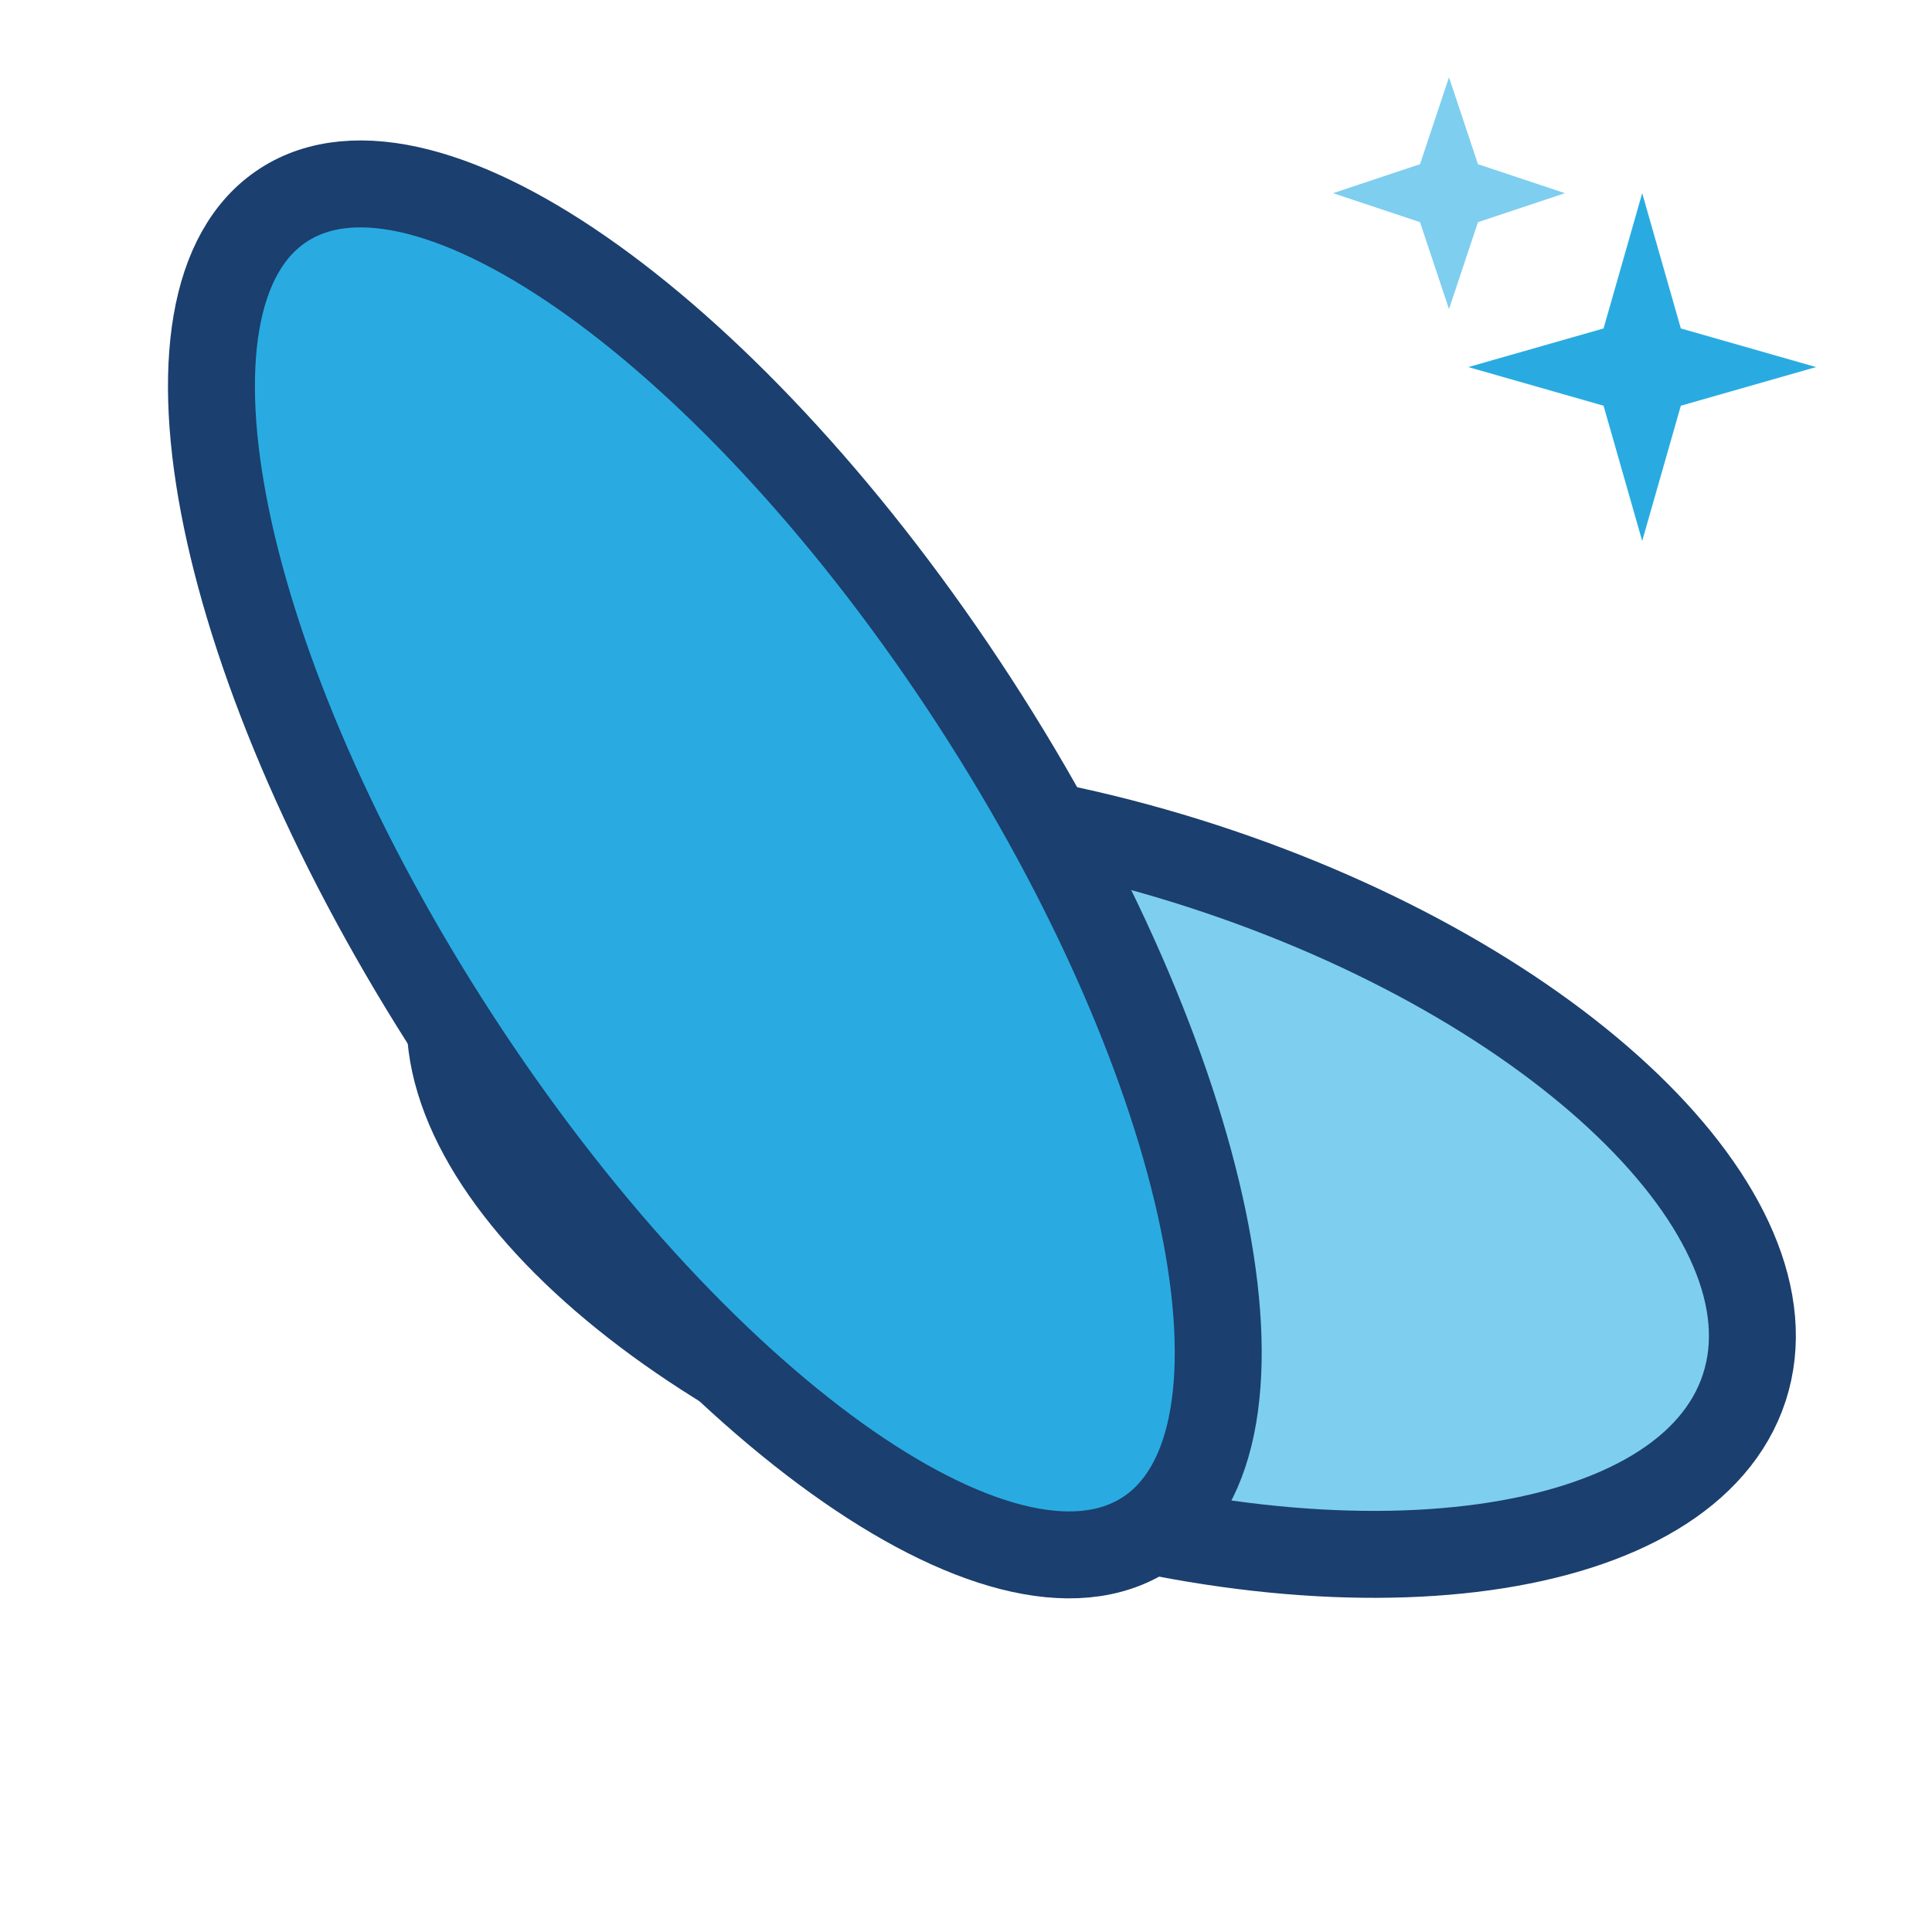
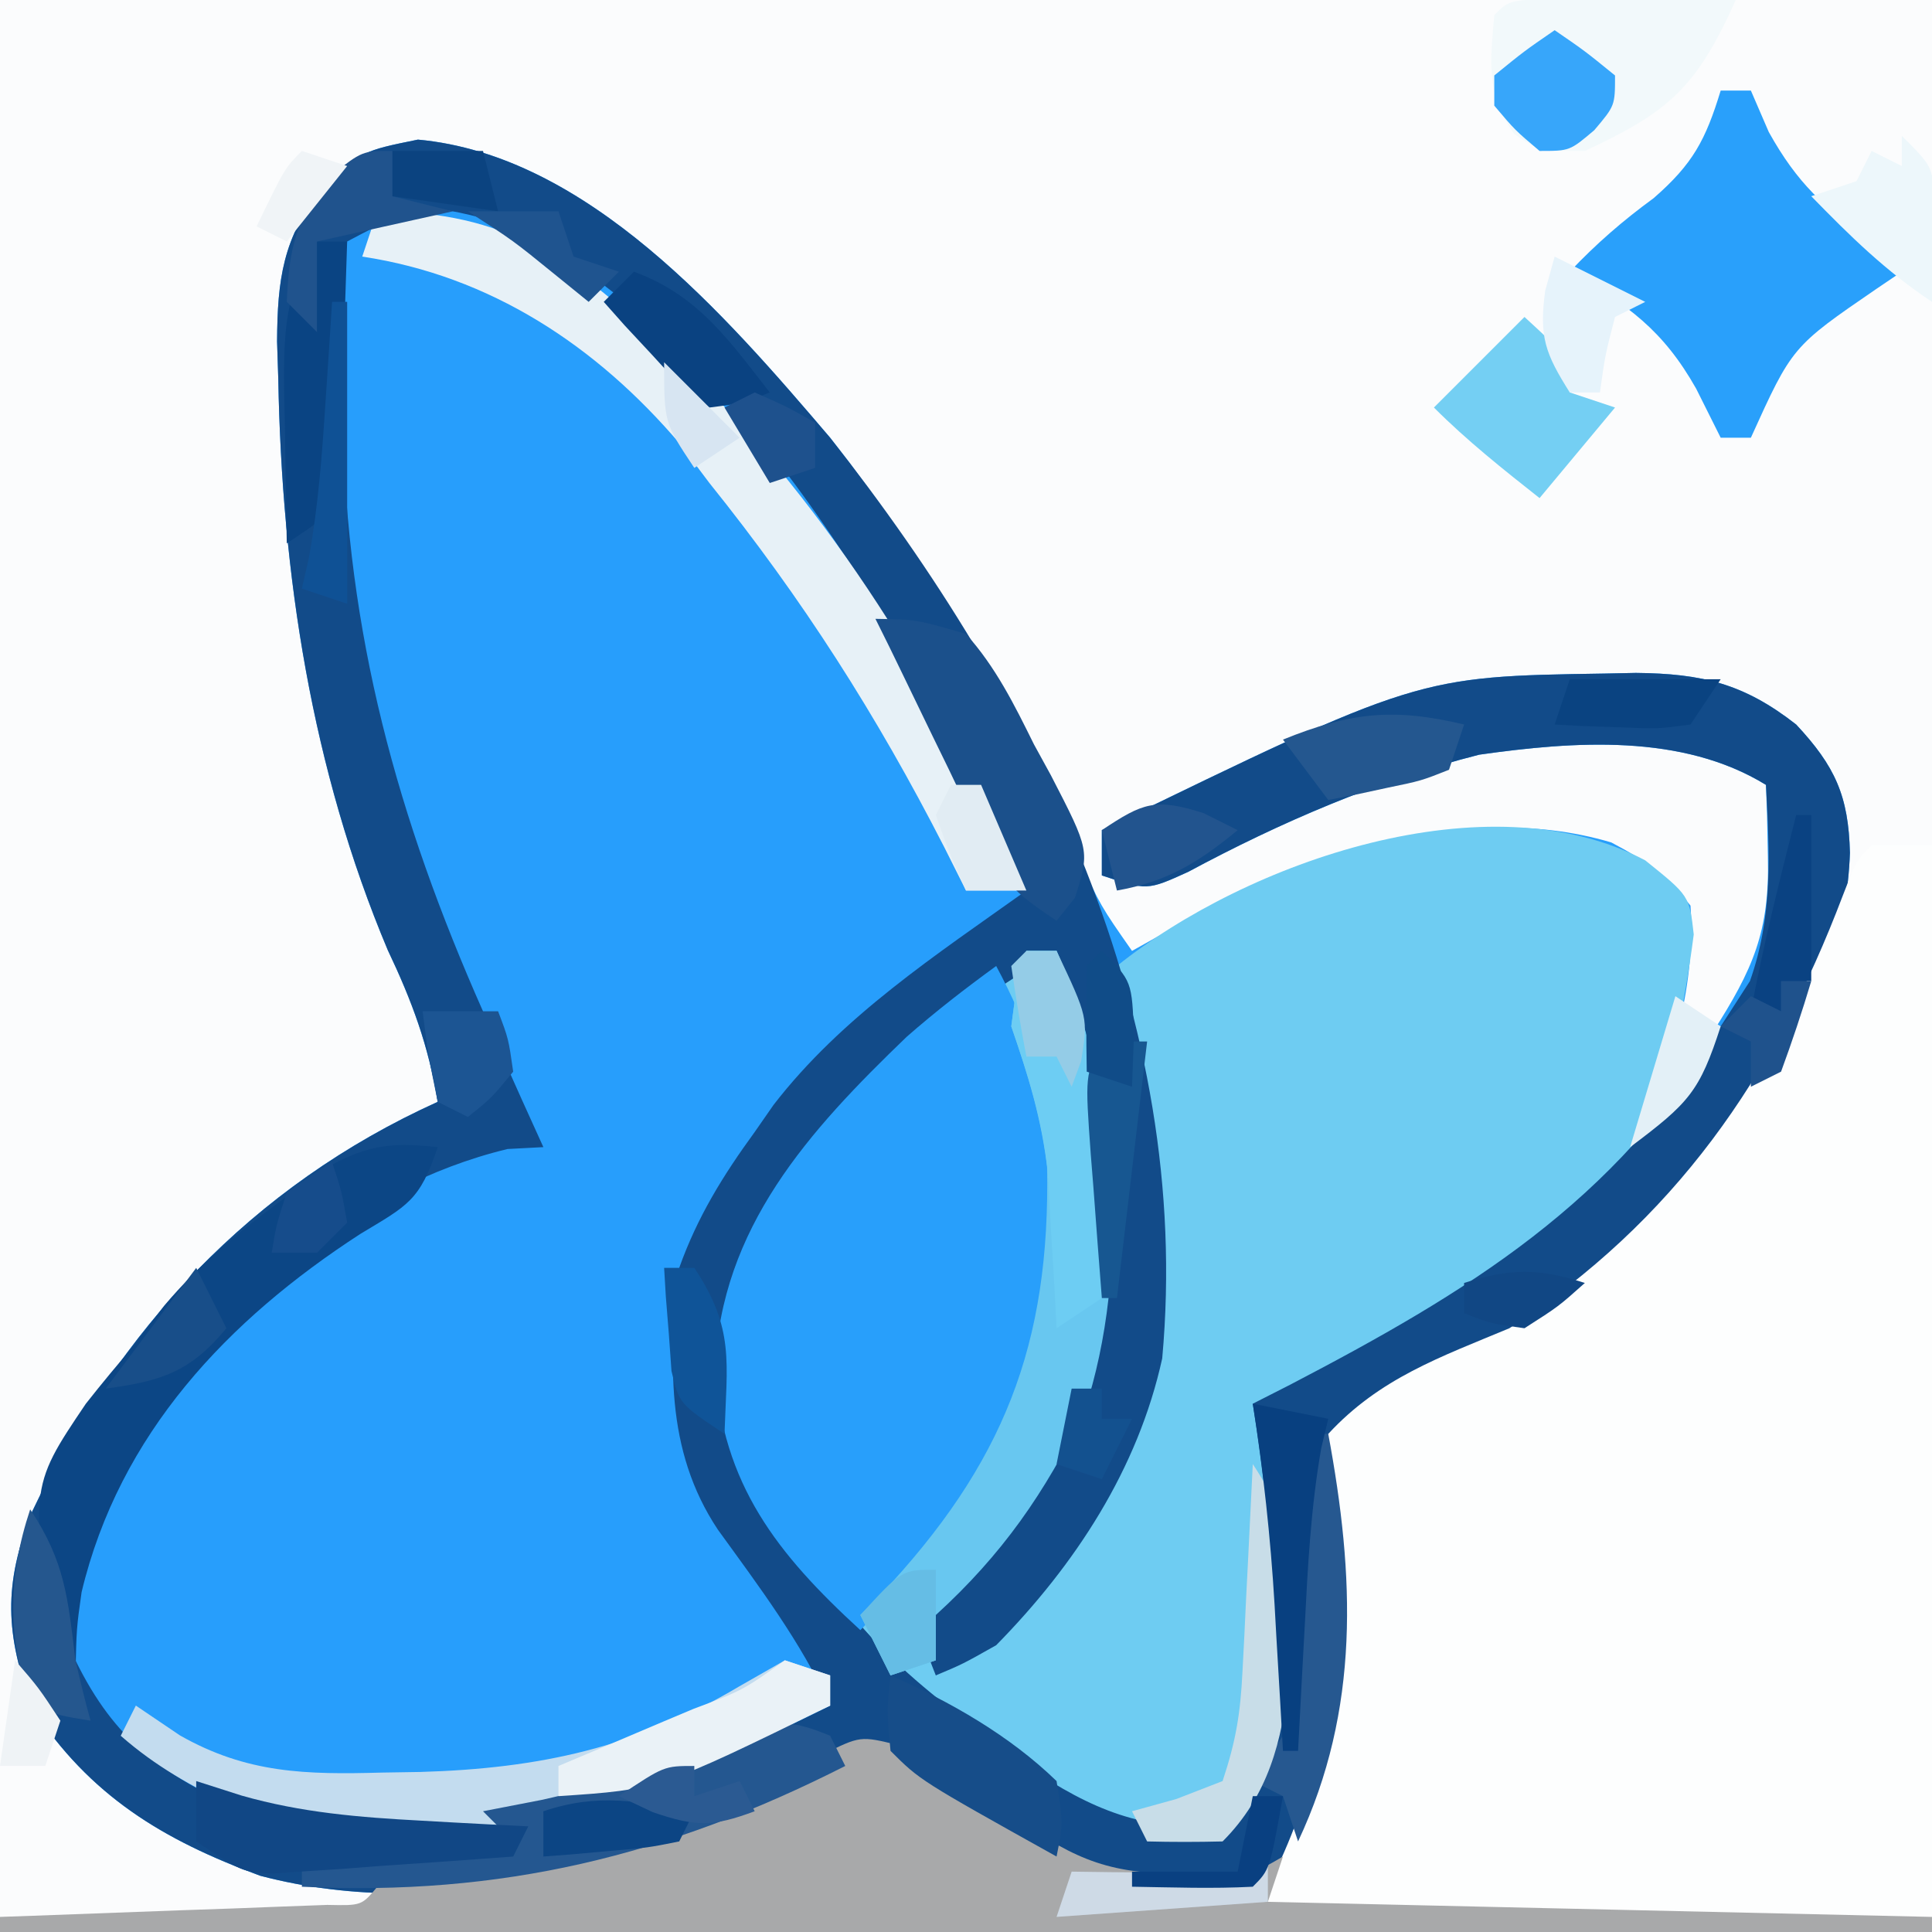
- <svg xmlns="http://www.w3.org/2000/svg" viewBox="0 0 100 100">
-   <ellipse cx="57" cy="61" rx="35" ry="17" transform="rotate(18 57 61)" fill="#7ECEF0" stroke="#1B3F6E" stroke-width="4.5" />
-   <ellipse cx="37" cy="45" rx="16" ry="41" transform="rotate(-33 37 45)" fill="#29ABE2" stroke="#1B3F6E" stroke-width="4.5" />
-   <path d="M85,10 L87,17 L94,19 L87,21 L85,28 L83,21 L76,19 L83,17 Z" fill="#29ABE2" />
-   <path d="M75,4 L76.5,8.5 L81,10 L76.5,11.5 L75,16 L73.5,11.5 L69,10 L73.5,8.5 Z" fill="#7ECEF0" />
+ <svg xmlns="http://www.w3.org/2000/svg" version="1.1" width="128" height="128">
+   <path d="M0 0 C42.24 0 84.48 0 128 0 C128 42.24 128 84.48 128 128 C85.76 128 43.52 128 0 128 C0 85.76 0 43.52 0 0 Z " fill="#FBFCFD" transform="translate(0,0)" />
+   <path d="M0 0 C11.251 1.029 20.392 11.643 27.312 19.75 C34.043 28.273 39.064 37.712 43.719 47.484 C45.24 50.786 45.24 50.786 47.312 53.75 C48.186 53.261 48.186 53.261 49.078 52.762 C58.008 48.002 68.904 43.561 79.062 46.562 C81.368 47.779 82.696 48.717 84.312 50.75 C84.672 55.856 83.128 61.029 81.312 65.75 C82.274 64.335 83.231 62.918 84.188 61.5 C84.721 60.711 85.255 59.922 85.805 59.109 C88.441 54.984 89.568 52.467 89.438 47.5 C89.419 46.608 89.401 45.716 89.383 44.797 C89.36 44.121 89.336 43.446 89.312 42.75 C83.748 39.334 76.596 39.859 70.312 40.75 C63.593 42.454 57.127 45.237 51.035 48.512 C48.312 49.75 48.312 49.75 45.312 48.75 C45.312 47.76 45.312 46.77 45.312 45.75 C66.243 35.564 66.243 35.564 78.625 35.375 C79.307 35.361 79.99 35.347 80.693 35.332 C85.082 35.375 87.85 36.041 91.312 38.75 C93.894 41.519 94.781 43.472 94.875 47.25 C94.521 57.269 88.435 65.476 81.742 72.496 C76.865 77.021 67.342 85.75 60.312 85.75 C60.472 86.609 60.632 87.467 60.797 88.352 C62.091 96.884 62.216 104.943 58.312 112.75 C56.672 114.833 55.784 115.638 53.184 116.254 C44.895 116.453 39.491 113.117 33.16 108.016 C32.55 107.598 31.941 107.18 31.312 106.75 C28.95 107.272 28.95 107.272 26.312 108.75 C15.206 114.291 1.909 118.275 -10.449 115.023 C-16.901 112.651 -21.745 109.728 -25.562 103.875 C-27.319 98.995 -27.491 95.777 -25.551 90.883 C-19.828 78.837 -11.047 69.339 1.312 63.75 C0.708 60.037 -0.389 57.075 -2 53.688 C-7.043 41.71 -9.014 28.815 -9.25 15.875 C-9.277 15.049 -9.304 14.224 -9.331 13.373 C-9.305 9.259 -8.947 6.529 -6.383 3.227 C-3.688 0.75 -3.688 0.75 0 0 Z " fill="#279EFC" transform="translate(27.6875,9.25)" />
+   <path d="M0 0 C2.927 2.35 2.927 2.35 3.215 4.91 C2.906 7.304 2.504 9.639 2 12 C1.764 13.218 1.764 13.218 1.523 14.461 C-1.271 24.194 -10.353 28.739 -18.625 33.516 C-23.384 36 -23.384 36 -26 36 C-25.515 37.499 -25.515 37.499 -25.02 39.027 C-23.917 42.901 -23.7 46.525 -23.688 50.562 C-23.671 51.822 -23.654 53.081 -23.637 54.379 C-24.041 58.413 -25.046 62.046 -28 65 C-35.705 65 -40.091 61.669 -46 57 C-46.963 56.285 -46.963 56.285 -47.945 55.555 C-53.466 51.222 -60.325 43.925 -61.309 36.75 C-61.729 27.773 -58.845 22.417 -53.031 15.738 C-49.354 11.913 -45.611 8.635 -41 6 C-40.34 6 -39.68 6 -39 6 C-34.973 15.129 -34.021 26.989 -37.164 36.535 C-39.78 41.948 -42.663 45.918 -47 50 C-47 51.32 -47 52.64 -47 54 C-39.789 48.849 -35.28 41.559 -33 33 C-32.813 30.369 -32.715 27.875 -32.75 25.25 C-32.756 24.202 -32.756 24.202 -32.762 23.133 C-32.854 17.599 -33.558 12.355 -35 7 C-26.375 0.072 -10.411 -5.495 0 0 Z " fill="#6ECCF2" transform="translate(109,57)" />
+   <path d="M0 0 C11.251 1.029 20.392 11.643 27.312 19.75 C41.047 37.143 51.36 58.211 49.312 80.75 C47.702 88.082 43.547 94.424 38.312 99.75 C36.094 101 36.094 101 34.312 101.75 C33.613 99.98 33.613 99.98 33.312 97.75 C34.605 95.926 34.605 95.926 36.5 94.062 C43.673 86.215 44.95 79.159 44.586 68.727 C44.235 63.628 43.492 58.72 42.312 53.75 C33.349 59.299 25.037 65.492 21.312 75.75 C20.15 81.844 20.649 86.397 24.062 91.625 C25.115 93.023 26.2 94.398 27.312 95.75 C27.917 96.563 28.522 97.377 29.145 98.215 C31.603 101.09 34.215 103.183 37.25 105.438 C38.27 106.204 39.289 106.971 40.34 107.762 C44.732 110.7 48.017 112.053 53.312 111.75 C56.054 107.068 56.673 103.713 56.562 98.312 C56.539 96.427 56.539 96.427 56.516 94.504 C56.318 90.845 55.891 87.364 55.312 83.75 C56.123 83.338 56.934 82.925 57.77 82.5 C69.512 76.376 79.371 70.418 86.312 58.75 C86.952 57.76 87.591 56.77 88.25 55.75 C89.784 51.417 89.555 47.299 89.312 42.75 C83.748 39.334 76.596 39.859 70.312 40.75 C63.593 42.454 57.127 45.237 51.035 48.512 C48.312 49.75 48.312 49.75 45.312 48.75 C45.312 47.76 45.312 46.77 45.312 45.75 C66.243 35.564 66.243 35.564 78.625 35.375 C79.307 35.361 79.99 35.347 80.693 35.332 C85.082 35.375 87.85 36.041 91.312 38.75 C93.894 41.519 94.781 43.472 94.875 47.25 C94.521 57.269 88.435 65.476 81.742 72.496 C76.865 77.021 67.342 85.75 60.312 85.75 C60.472 86.609 60.632 87.467 60.797 88.352 C62.091 96.884 62.216 104.943 58.312 112.75 C56.672 114.833 55.784 115.638 53.184 116.254 C44.895 116.453 39.491 113.117 33.16 108.016 C32.55 107.598 31.941 107.18 31.312 106.75 C28.95 107.272 28.95 107.272 26.312 108.75 C15.206 114.291 1.909 118.275 -10.449 115.023 C-16.901 112.651 -21.745 109.728 -25.562 103.875 C-27.319 98.995 -27.491 95.777 -25.551 90.883 C-19.828 78.837 -11.047 69.339 1.312 63.75 C0.708 60.037 -0.389 57.075 -2 53.688 C-7.043 41.71 -9.014 28.815 -9.25 15.875 C-9.277 15.049 -9.304 14.224 -9.331 13.373 C-9.305 9.259 -8.947 6.529 -6.383 3.227 C-3.688 0.75 -3.688 0.75 0 0 Z M-4.688 6.75 C-5.145 9.766 -5.02 12.828 -5 15.875 C-4.994 16.775 -4.989 17.675 -4.983 18.602 C-4.731 32.681 -1.366 44.941 4.312 57.75 C4.945 59.204 4.945 59.204 5.59 60.688 C6.48 62.716 7.393 64.735 8.312 66.75 C7.529 66.791 6.745 66.832 5.938 66.875 C-4.328 69.353 -12.739 76.962 -18.582 85.527 C-21.541 90.579 -23.86 94.77 -22.688 100.75 C-20.034 106.163 -16.943 108.216 -11.688 110.75 C1.535 114.963 15.561 109.626 27.312 103.75 C25.345 99.49 22.612 95.879 19.871 92.09 C16.353 86.809 16.641 80.874 17.312 74.75 C18.518 71.368 20.206 68.643 22.312 65.75 C22.724 65.158 23.135 64.567 23.559 63.957 C28.079 58.095 34.342 54.01 40.312 49.75 C32.797 33.819 22.496 14.441 6.312 5.75 C0.323 4.107 0.323 4.107 -4.688 6.75 Z " fill="#124B89" transform="translate(27.6875,9.25)" />
+   <path d="M0 0 C1.333 0 2.667 0 4 0 C4 23.43 4 46.86 4 71 C-13.49 71 -30.98 71 -49 71 C-49 70.67 -49 70.34 -49 70 C-44.545 69.505 -44.545 69.505 -40 69 C-36.871 62.783 -35.852 57.652 -36.331 50.784 C-36.868 42.745 -36.868 42.745 -36 39 C-32.592 35.309 -28.574 33.909 -24 32 C-13.078 24.89 -6.488 15.409 -1.91 3.336 C-1 1 -1 1 0 0 Z " fill="#FDFEFE" transform="translate(124,56)" />
+   <path d="M0 0 C4.194 7.789 5.05 15.264 4 24 C1.378 31.875 -3.192 38.157 -9 44 C-14.509 38.95 -18.161 34.339 -18.625 26.688 C-18.24 17.33 -12.408 10.922 -5.93 4.691 C-4.021 3.018 -2.053 1.492 0 0 Z " fill="#289FFB" transform="translate(66,64)" />
+   <path d="M0 0 C2.481 1.379 4.832 2.828 7.168 4.441 C11.27 7.261 13.451 8.519 18.48 8.504 C19.811 8.508 19.811 8.508 21.168 8.512 C23.507 8.53 23.507 8.53 25.48 7.379 C25.15 8.369 24.82 9.359 24.48 10.379 C46.26 10.874 46.26 10.874 68.48 11.379 C68.48 11.709 68.48 12.039 68.48 12.379 C26.24 12.379 -16 12.379 -59.52 12.379 C-59.52 12.049 -59.52 11.719 -59.52 11.379 C-58.798 11.354 -58.076 11.329 -57.332 11.303 C-54.082 11.187 -50.832 11.064 -47.582 10.941 C-46.446 10.902 -45.309 10.863 -44.139 10.822 C-42.519 10.759 -42.519 10.759 -40.867 10.695 C-39.867 10.659 -38.867 10.622 -37.836 10.584 C-35.559 10.632 -35.559 10.632 -34.52 9.379 C-32.063 8.91 -29.61 8.48 -27.145 8.066 C-19.458 6.701 -11.521 5.193 -5.031 0.629 C-2.52 -0.621 -2.52 -0.621 0 0 Z " fill="#A8A9AA" transform="translate(59.51953,115.6211)" />
+   <path d="M0 0 C8.643 0 12.846 3.15 19 9 C19.815 9.773 20.629 10.547 21.469 11.344 C30.741 20.851 38.064 32.685 43 45 C41.68 45 40.36 45 39 45 C38.527 44.056 38.054 43.113 37.566 42.141 C33.093 33.393 28.171 25.679 22 18 C21.361 17.151 20.721 16.301 20.062 15.426 C14.51 8.896 7.483 4.28 -1 3 C-0.67 2.01 -0.34 1.02 0 0 Z " fill="#E7F1F7" transform="translate(25,14)" />
+   <path d="M0 0 C0.66 0 1.32 0 2 0 C2.392 0.907 2.784 1.815 3.188 2.75 C5.096 6.173 6.853 7.74 10 10 C10.66 10.66 11.32 11.32 12 12 C11.446 12.375 10.891 12.75 10.32 13.137 C4.737 16.964 4.737 16.964 2 23 C1.34 23 0.68 23 0 23 C-0.536 21.927 -1.073 20.855 -1.625 19.75 C-3.811 15.874 -6.166 14.179 -10 12 C-8.236 10.143 -6.516 8.645 -4.438 7.125 C-1.831 4.852 -0.997 3.264 0 0 Z " fill="#29A0FB" transform="translate(114,6)" />
+   <path d="M0 0 C0.66 0 1.32 0 2 0 C6.027 9.129 6.979 20.989 3.836 30.535 C1.235 35.918 -1.609 39.997 -6 44 C-6 44.99 -6 45.98 -6 47 C-7.485 47.495 -7.485 47.495 -9 48 C-9.66 46.68 -10.32 45.36 -11 44 C-10.553 43.55 -10.105 43.1 -9.645 42.637 C-1.536 34.009 1.601 26.128 1.371 14.262 C0.993 10.935 0.084 8.155 -1 5 C-0.625 2.125 -0.625 2.125 0 0 Z " fill="#68C7F0" transform="translate(68,63)" />
+   <path d="M0 0 C-1.192 3.575 -1.994 3.861 -5.125 5.75 C-13.896 11.435 -21.086 18.991 -23.594 29.484 C-23.931 31.866 -23.931 31.866 -24 35 C-24.33 35 -24.66 35 -25 35 C-27.105 22.618 -27.105 22.618 -23.312 17 C-22.242 15.64 -21.136 14.307 -20 13 C-19.384 12.181 -18.768 11.363 -18.133 10.52 C-15.822 7.79 -13.439 5.806 -10.562 3.688 C-9.636 2.99 -8.709 2.293 -7.754 1.574 C-4.825 -0.1 -3.307 -0.354 0 0 Z " fill="#0C4685" transform="translate(29,76)" />
+   <path d="M0 0 C0.99 0.33 1.98 0.66 3 1 C3 1.66 3 2.32 3 3 C1.271 3.793 -0.458 4.584 -2.188 5.375 C-3.632 6.036 -3.632 6.036 -5.105 6.711 C-14.718 10.992 -26.25 13.347 -36.5 9.688 C-39.336 8.32 -41.642 7.063 -44 5 C-43.67 4.34 -43.34 3.68 -43 3 C-42.037 3.651 -41.074 4.302 -40.082 4.973 C-35.633 7.505 -31.716 7.576 -26.688 7.438 C-25.427 7.418 -25.427 7.418 -24.142 7.397 C-16.279 7.169 -9.857 5.785 -3.062 1.75 C-2.052 1.173 -1.041 0.595 0 0 Z " fill="#C3DCEF" transform="translate(52,110)" />
+   <path d="M0 0 C0.495 0.99 0.495 0.99 1 2 C-10.749 7.957 -21.813 10.642 -35 10 C-35 9.34 -35 8.68 -35 8 C-30.38 7.67 -25.76 7.34 -21 7 C-21.66 6.34 -22.32 5.68 -23 5 C-21.721 4.753 -20.442 4.505 -19.125 4.25 C-14.564 3.263 -10.5 1.638 -6.262 -0.293 C-3.689 -1.097 -2.471 -1.031 0 0 Z " fill="#245790" transform="translate(55,115)" />
+   <path d="M0 0 C1.395 0.007 2.789 0.019 4.184 0.035 C4.895 0.04 5.605 0.044 6.338 0.049 C8.099 0.061 9.86 0.079 11.621 0.098 C9.028 5.869 7.231 7.493 1.621 10.098 C-1.379 10.098 -1.379 10.098 -3.066 8.973 C-4.931 6.309 -4.655 4.269 -4.379 1.098 C-3.379 0.098 -3.379 0.098 0 0 Z " fill="#F2F9FB" transform="translate(103.3789,-0.09765625)" />
+   <path d="M0 0 C2.719 0.043 2.719 0.043 6 1 C7.971 3.198 9.198 5.677 10.5 8.312 C10.871 8.99 11.242 9.667 11.625 10.365 C14.202 15.358 14.202 15.358 13.219 18.48 C12.615 19.233 12.615 19.233 12 20 C9.025 18.016 8.458 17.404 6.992 14.375 C6.645 13.669 6.299 12.962 5.941 12.234 C5.589 11.497 5.238 10.76 4.875 10 C4.515 9.263 4.156 8.525 3.785 7.766 C3.12 6.4 2.458 5.033 1.8 3.664 C1.211 2.438 0.609 1.217 0 0 Z " fill="#1B508B" transform="translate(58,41)" />
+   <path d="M0 0 C0.66 0 1.32 0 2 0 C5.171 7.187 5.98 15.208 5 23 C4.01 23.66 3.02 24.32 2 25 C1.951 24.059 1.902 23.118 1.852 22.148 C1.777 20.903 1.702 19.658 1.625 18.375 C1.555 17.145 1.486 15.915 1.414 14.648 C1.018 11.158 0.139 8.303 -1 5 C-0.625 2.125 -0.625 2.125 0 0 Z " fill="#6DCDF3" transform="translate(68,63)" />
+   <path d="M0 0 C0.33 0 0.66 0 1 0 C2.751 9.404 3.125 18.235 -1 27 C-1.33 26.01 -1.66 25.02 -2 24 C-2.66 23.67 -3.32 23.34 -4 23 C-3.01 21.515 -3.01 21.515 -2 20 C-1.723 17.33 -1.536 14.738 -1.438 12.062 C-1.071 3.389 -1.071 3.389 0 0 Z " fill="#265890" transform="translate(87,95)" />
+   <path d="M0 0 C1.5 1.375 1.5 1.375 3 3 C3 3.66 3 4.32 3 5 C3.99 5.33 4.98 5.66 6 6 C4.35 7.98 2.7 9.96 1 12 C-1.439 10.074 -3.801 8.199 -6 6 C-4 4 -2 2 0 0 Z " fill="#74CFF3" transform="translate(101,21)" />
+   <path d="M0 0 C1.487 0.476 1.487 0.476 3.004 0.961 C6.969 2.094 10.816 2.406 14.938 2.625 C15.621 2.664 16.305 2.702 17.01 2.742 C18.673 2.835 20.336 2.919 22 3 C21.67 3.66 21.34 4.32 21 5 C18.063 5.222 15.126 5.428 12.188 5.625 C11.354 5.689 10.521 5.754 9.662 5.82 C8.458 5.898 8.458 5.898 7.23 5.977 C6.123 6.055 6.123 6.055 4.993 6.135 C3 6 3 6 0 4 C0 2.68 0 1.36 0 0 Z " fill="#114785" transform="translate(13,118)" />
+   <path d="M0 0 C2.494 3.741 2.299 5.85 2.312 10.312 C2.329 11.608 2.346 12.904 2.363 14.238 C1.967 18.342 1.006 21.994 -2 25 C-3.666 25.041 -5.334 25.043 -7 25 C-7.33 24.34 -7.66 23.68 -8 23 C-7.031 22.732 -6.061 22.464 -5.062 22.188 C-4.052 21.796 -3.041 21.404 -2 21 C-1.114 18.341 -0.82 16.519 -0.684 13.77 C-0.642 12.967 -0.6 12.165 -0.557 11.338 C-0.517 10.505 -0.478 9.671 -0.438 8.812 C-0.373 7.545 -0.373 7.545 -0.307 6.252 C-0.201 4.168 -0.1 2.084 0 0 Z " fill="#C8DDE8" transform="translate(83,97)" />
+   <path d="M0 0 C3.964 1.744 7.88 3.975 11 7 C11.438 9.812 11.438 9.812 11 12 C1.957 6.957 1.957 6.957 0 5 C-0.25 2.312 -0.25 2.312 0 0 Z " fill="#164D89" transform="translate(59,111)" />
+   <path d="M0 0 C0.66 0 1.32 0 2 0 C1.913 2.96 1.806 5.916 1.688 8.875 C1.665 9.717 1.642 10.559 1.619 11.426 C1.566 12.634 1.566 12.634 1.512 13.867 C1.486 14.611 1.459 15.354 1.432 16.121 C1 18 1 18 -2 20 C-2.054 17.416 -2.094 14.834 -2.125 12.25 C-2.142 11.52 -2.159 10.791 -2.176 10.039 C-2.211 6.196 -2.175 3.254 0 0 Z " fill="#0A4483" transform="translate(21,16)" />
+   <path d="M0 0 C0.99 0.33 1.98 0.66 3 1 C3 1.66 3 2.32 3 3 C-8.337 8.556 -8.337 8.556 -15 9 C-15 8.34 -15 7.68 -15 7 C-14.001 6.578 -13.002 6.157 -11.973 5.723 C-10.669 5.169 -9.366 4.616 -8.062 4.062 C-7.073 3.646 -7.073 3.646 -6.064 3.221 C-2.795 1.992 -2.795 1.992 0 0 Z " fill="#EAF2F7" transform="translate(52,110)" />
+   <path d="M0 0 C2 2 2 2 2.195 4.164 C2.172 4.976 2.149 5.788 2.125 6.625 C2.107 7.442 2.089 8.26 2.07 9.102 C2.036 10.041 2.036 10.041 2 11 C-1.084 8.944 -3.422 6.648 -6 4 C-5.01 3.67 -4.02 3.34 -3 3 C-2.67 2.34 -2.34 1.68 -2 1 C-1.34 1.33 -0.68 1.66 0 2 C0 1.34 0 0.68 0 0 Z " fill="#EDF7FB" transform="translate(126,9)" />
+   <path d="M0 0 C4.274 1.583 6.265 4.506 9 8 C7.234 8.715 7.234 8.715 5 9 C3.078 7.566 3.078 7.566 1.25 5.562 C0.636 4.904 0.023 4.245 -0.609 3.566 C-1.068 3.049 -1.527 2.533 -2 2 C-1.34 1.34 -0.68 0.68 0 0 Z " fill="#0A4281" transform="translate(42,18)" />
+   <path d="M0 0 C2.475 0.495 2.475 0.495 5 1 C4.847 1.643 4.693 2.286 4.535 2.949 C3.843 6.898 3.642 10.813 3.438 14.812 C3.394 15.601 3.351 16.389 3.307 17.201 C3.201 19.134 3.1 21.067 3 23 C2.67 23 2.34 23 2 23 C1.939 21.926 1.879 20.852 1.816 19.746 C1.732 18.31 1.647 16.874 1.562 15.438 C1.523 14.733 1.484 14.029 1.443 13.303 C1.175 8.82 0.694 4.437 0 0 Z " fill="#084080" transform="translate(83,93)" />
+   <path d="M0 0 C2.321 3.481 2.495 5.889 3 10 C3.309 11.339 3.629 12.677 4 14 C2.062 13.688 2.062 13.688 0 13 C-1.491 8.527 -1.491 4.473 0 0 Z " fill="#25578E" transform="translate(2,100)" />
+   <path d="M0 0 C0 0.99 0 1.98 0 3 C1.32 3.33 2.64 3.66 4 4 C1.03 4.66 -1.94 5.32 -5 6 C-5 7.98 -5 9.96 -5 12 C-5.66 11.34 -6.32 10.68 -7 10 C-6.841 6.346 -6.391 4.48 -4.062 1.625 C-2 0 -2 0 0 0 Z " fill="#20538D" transform="translate(26,10)" />
+   <path d="M0 0 C-0.33 0.99 -0.66 1.98 -1 3 C-2.848 3.73 -2.848 3.73 -5.062 4.188 C-5.796 4.346 -6.529 4.505 -7.285 4.668 C-8.134 4.832 -8.134 4.832 -9 5 C-9.99 3.68 -10.98 2.36 -12 1 C-7.538 -0.806 -4.69 -1.117 0 0 Z " fill="#24578F" transform="translate(97,48)" />
+   <path d="M0 0 C1.98 0.99 3.96 1.98 6 3 C5.01 3.495 5.01 3.495 4 4 C3.344 6.527 3.344 6.527 3 9 C2.34 9 1.68 9 1 9 C-0.619 6.428 -1.044 5.323 -0.625 2.25 C-0.419 1.508 -0.212 0.765 0 0 Z " fill="#E6F3FB" transform="translate(103,17)" />
+   <path d="M0 0 C2 1.375 2 1.375 4 3 C4 5 4 5 2.625 6.625 C1 8 1 8 -1 8 C-2.625 6.625 -2.625 6.625 -4 5 C-4 4.34 -4 3.68 -4 3 C-2 1.375 -2 1.375 0 0 Z " fill="#37A6FA" transform="translate(103,2)" />
+   <path d="M0 0 C1.114 0.557 1.114 0.557 2.25 1.125 C-0.372 3.279 -2.394 4.526 -5.75 5.125 C-6.08 3.805 -6.41 2.485 -6.75 1.125 C-4.021 -0.694 -3.214 -1.023 0 0 Z " fill="#22548E" transform="translate(79.75,53.875)" />
+   <path d="M0 0 C0.99 0 1.98 0 3 0 C2.34 5.61 1.68 11.22 1 17 C0.67 17 0.34 17 0 17 C-0.194 14.542 -0.381 12.084 -0.562 9.625 C-0.619 8.926 -0.675 8.228 -0.732 7.508 C-1.113 2.227 -1.113 2.227 0 0 Z " fill="#175791" transform="translate(73,69)" />
+   <path d="M0 0 C0.33 0 0.66 0 1 0 C1 6.6 1 13.2 1 20 C0.01 19.67 -0.98 19.34 -2 19 C-1.847 18.326 -1.693 17.652 -1.535 16.957 C-0.915 13.531 -0.665 10.161 -0.438 6.688 C-0.354 5.433 -0.27 4.179 -0.184 2.887 C-0.123 1.934 -0.062 0.981 0 0 Z " fill="#0F5195" transform="translate(22,20)" />
+   <path d="M0 0 C-0.33 0.66 -0.66 1.32 -1 2 C-3.066 2.414 -3.066 2.414 -5.562 2.625 C-6.389 2.7 -7.215 2.775 -8.066 2.852 C-9.024 2.925 -9.024 2.925 -10 3 C-10 2.01 -10 1.02 -10 0 C-6.306 -1.231 -3.794 -0.644 0 0 Z " fill="#0C4584" transform="translate(46,120)" />
+   <path d="M0 0 C0.66 0 1.32 0 2 0 C4.092 4.431 4.092 4.431 3.625 7.312 C3.419 7.869 3.212 8.426 3 9 C2.67 8.34 2.34 7.68 2 7 C1.34 7 0.68 7 0 7 C-0.381 5.009 -0.713 3.007 -1 1 C-0.67 0.67 -0.34 0.34 0 0 Z " fill="#94CCE7" transform="translate(68,63)" />
+   <path d="M0 0 C0.66 1.32 1.32 2.64 2 4 C-0.395 6.899 -2.312 7.502 -6 8 C-4.02 5.36 -2.04 2.72 0 0 Z " fill="#184E89" transform="translate(13,84)" />
+   <path d="M0 0 C0 0.99 0 1.98 0 3 C-4.62 3.33 -9.24 3.66 -14 4 C-13.67 3.01 -13.34 2.02 -13 1 C-11.718 1.017 -11.718 1.017 -10.41 1.035 C-8.753 1.049 -8.753 1.049 -7.062 1.062 C-5.409 1.08 -5.409 1.08 -3.723 1.098 C-1.086 1.313 -1.086 1.313 0 0 Z " fill="#CEDAE6" transform="translate(84,123)" />
+   <path d="M0 0 C0.66 0 1.32 0 2 0 C2.99 2.31 3.98 4.62 5 7 C3.68 7 2.36 7 1 7 C-0.062 4.625 -0.062 4.625 -1 2 C-0.67 1.34 -0.34 0.68 0 0 Z " fill="#E1ECF3" transform="translate(63,52)" />
+   <path d="M0 0 C3.3 0 6.6 0 10 0 C9.01 1.485 9.01 1.485 8 3 C5.836 3.293 5.836 3.293 3.375 3.188 C2.558 3.16 1.74 3.133 0.898 3.105 C0.272 3.071 -0.355 3.036 -1 3 C-0.67 2.01 -0.34 1.02 0 0 Z " fill="#0A4381" transform="translate(104,45)" />
+   <path d="M0 0 C0.66 0 1.32 0 2 0 C4.679 4.019 4.156 6.242 4 11 C1 9 1 9 0.488 6.836 C0.43 6.024 0.372 5.212 0.312 4.375 C0.247 3.558 0.181 2.74 0.113 1.898 C0.076 1.272 0.039 0.645 0 0 Z " fill="#0F5498" transform="translate(44,84)" />
+   <path d="M0 0 C0.99 0.66 1.98 1.32 3 2 C1.598 6.324 0.903 7.073 -3 10 C-2.01 6.7 -1.02 3.4 0 0 Z " fill="#E3F0F7" transform="translate(111,66)" />
+   <path d="M0 0 C2.125 0.938 2.125 0.938 4 2 C4 2.99 4 3.98 4 5 C3.01 5.33 2.02 5.66 1 6 C0.01 4.35 -0.98 2.7 -2 1 C-1.34 0.67 -0.68 0.34 0 0 Z " fill="#1E518D" transform="translate(50,26)" />
+   <path d="M0 0 C0 1.98 0 3.96 0 6 C-0.99 6.33 -1.98 6.66 -3 7 C-3.66 5.68 -4.32 4.36 -5 3 C-2.25 0 -2.25 0 0 0 Z " fill="#65BDE5" transform="translate(62,104)" />
+   <path d="M0 0 C1.65 0 3.3 0 5 0 C5.688 1.812 5.688 1.812 6 4 C4.562 5.75 4.562 5.75 3 7 C2.34 6.67 1.68 6.34 1 6 C0.375 2.938 0.375 2.938 0 0 Z " fill="#1C5593" transform="translate(28,67)" />
+   <path d="M0 0 C0.33 0 0.66 0 1 0 C1 3.63 1 7.26 1 11 C0.34 11 -0.32 11 -1 11 C-1 11.66 -1 12.32 -1 13 C-1.66 13 -2.32 13 -3 13 C-2.178 8.617 -1.098 4.321 0 0 Z " fill="#0A4282" transform="translate(119,54)" />
+   <path d="M0 0 C0.66 0 1.32 0 2 0 C1.125 4.875 1.125 4.875 0 6 C-2.671 6.141 -5.324 6.042 -8 6 C-8 5.67 -8 5.34 -8 5 C-5.69 5 -3.38 5 -1 5 C-0.67 3.35 -0.34 1.7 0 0 Z " fill="#094081" transform="translate(83,119)" />
+   <path d="M0 0 C1.98 0 3.96 0 6 0 C6.33 1.32 6.66 2.64 7 4 C4.69 3.67 2.38 3.34 0 3 C0 2.01 0 1.02 0 0 Z " fill="#0B4380" transform="translate(26,10)" />
+   <path d="M0 0 C2 2 2 2 2.125 5.625 C2.084 6.739 2.042 7.853 2 9 C1.01 8.67 0.02 8.34 -1 8 C-1.042 5.667 -1.041 3.333 -1 1 C-0.67 0.67 -0.34 0.34 0 0 Z " fill="#104C88" transform="translate(73,63)" />
+   <path d="M0 0 C0.66 0 1.32 0 2 0 C1.398 2.02 0.727 4.021 0 6 C-0.99 6.495 -0.99 6.495 -2 7 C-2 6.01 -2 5.02 -2 4 C-2.66 3.67 -3.32 3.34 -4 3 C-3.34 2.34 -2.68 1.68 -2 1 C-1.34 1.33 -0.68 1.66 0 2 C0 1.34 0 0.68 0 0 Z " fill="#1F528C" transform="translate(118,65)" />
+   <path d="M0 0 C1.98 0 3.96 0 6 0 C6.33 0.99 6.66 1.98 7 3 C7.99 3.33 8.98 3.66 10 4 C9.34 4.66 8.68 5.32 8 6 C7.237 5.381 6.474 4.763 5.688 4.125 C3.004 1.944 3.004 1.944 0 0 Z " fill="#1F548F" transform="translate(31,14)" />
+   <path d="M0 0 C0.66 0 1.32 0 2 0 C2 0.66 2 1.32 2 2 C2.66 2 3.32 2 4 2 C3.34 3.32 2.68 4.64 2 6 C1.01 5.67 0.02 5.34 -1 5 C-0.67 3.35 -0.34 1.7 0 0 Z " fill="#13518F" transform="translate(71,92)" />
+   <path d="M0 0 C-1.75 1.562 -1.75 1.562 -4 3 C-6.25 2.688 -6.25 2.688 -8 2 C-8 1.34 -8 0.68 -8 0 C-4.947 -0.981 -3.053 -0.981 0 0 Z " fill="#114784" transform="translate(105,85)" />
+   <path d="M0 0 C0.625 1.875 0.625 1.875 1 4 C0.34 4.66 -0.32 5.32 -1 6 C-1.99 6 -2.98 6 -4 6 C-3.688 4.125 -3.688 4.125 -3 2 C-2.01 1.34 -1.02 0.68 0 0 Z " fill="#164C8B" transform="translate(22,77)" />
+   <path d="M0 0 C0.99 0.33 1.98 0.66 3 1 C1.68 2.65 0.36 4.3 -1 6 C-1.66 5.67 -2.32 5.34 -3 5 C-1.125 1.125 -1.125 1.125 0 0 Z " fill="#F0F4F7" transform="translate(20,10)" />
+   <path d="M0 0 C0 0.66 0 1.32 0 2 C0.99 1.67 1.98 1.34 3 1 C3.33 1.66 3.66 2.32 4 3 C1.212 4.033 0.132 4.045 -2.75 3.062 C-3.493 2.712 -4.235 2.361 -5 2 C-2 0 -2 0 0 0 Z " fill="#2B5A92" transform="translate(46,117)" />
+   <path d="M0 0 C1.562 1.812 1.562 1.812 3 4 C2.67 4.99 2.34 5.98 2 7 C1.01 7 0.02 7 -1 7 C-0.67 4.69 -0.34 2.38 0 0 Z " fill="#EFF3F6" transform="translate(1,110)" />
+   <path d="M0 0 C1.65 1.65 3.3 3.3 5 5 C4.01 5.66 3.02 6.32 2 7 C0 4 0 4 0 0 Z " fill="#D7E5F2" transform="translate(44,24)" />
</svg>
